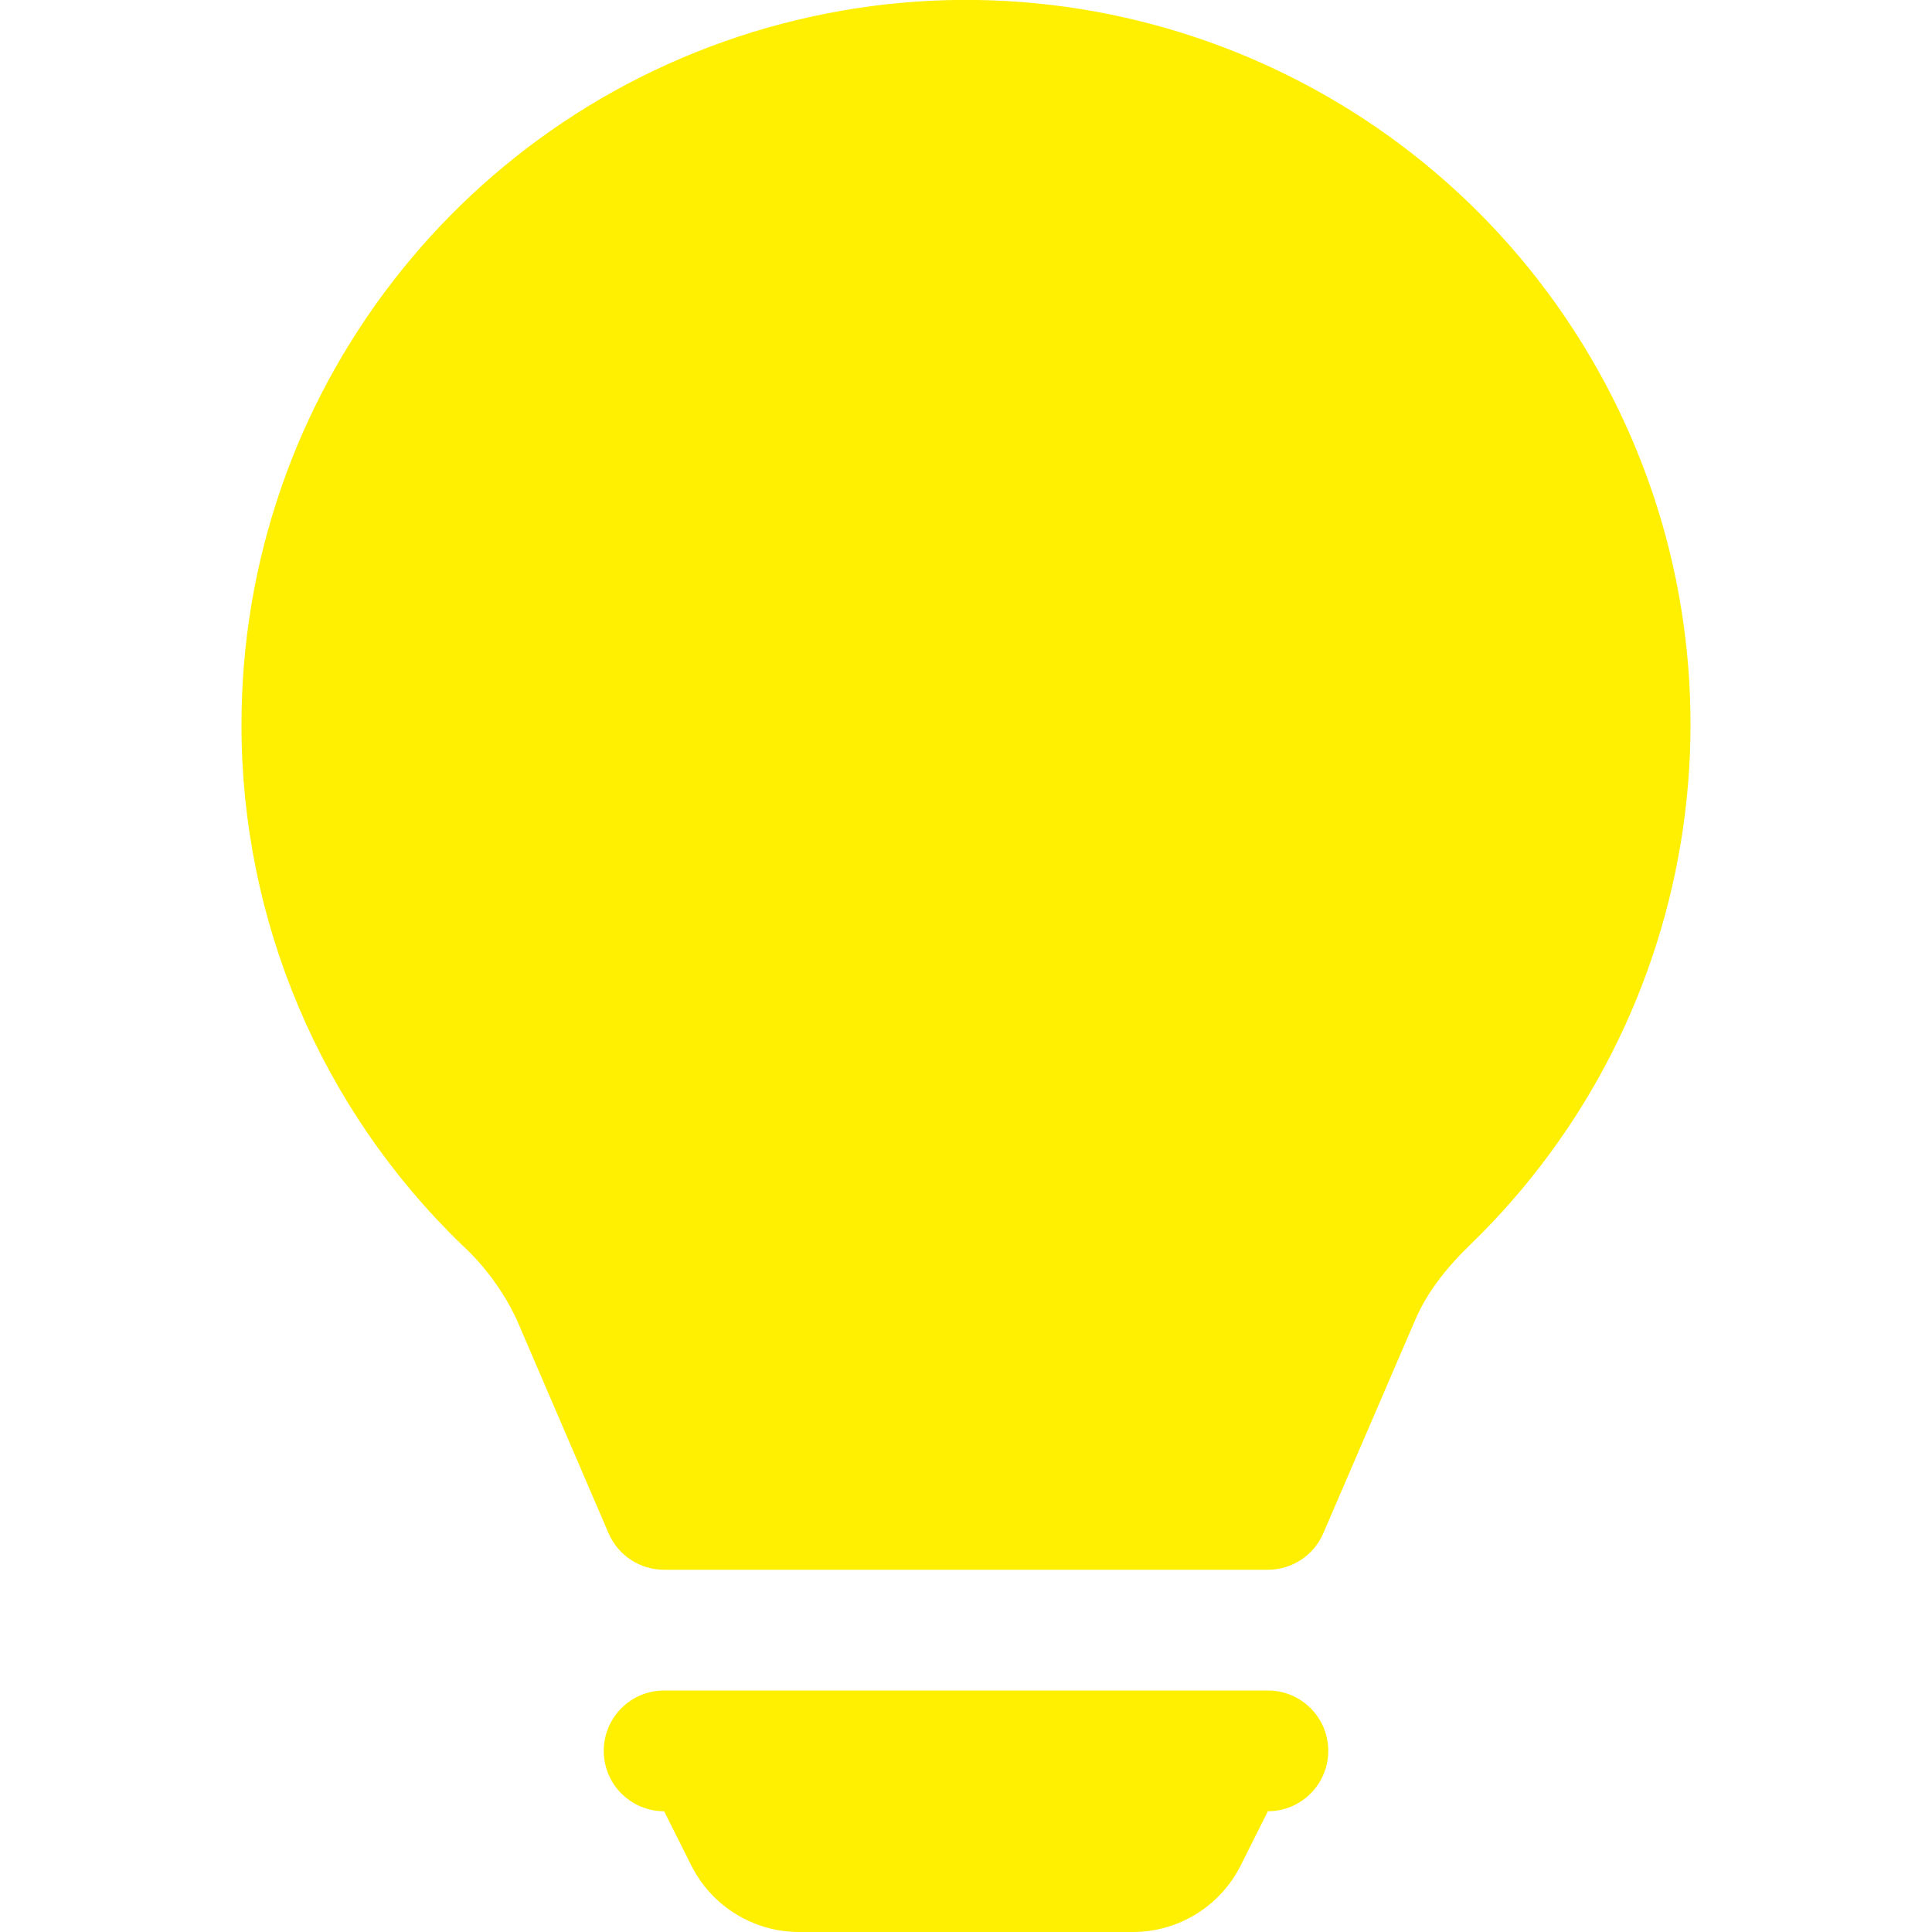
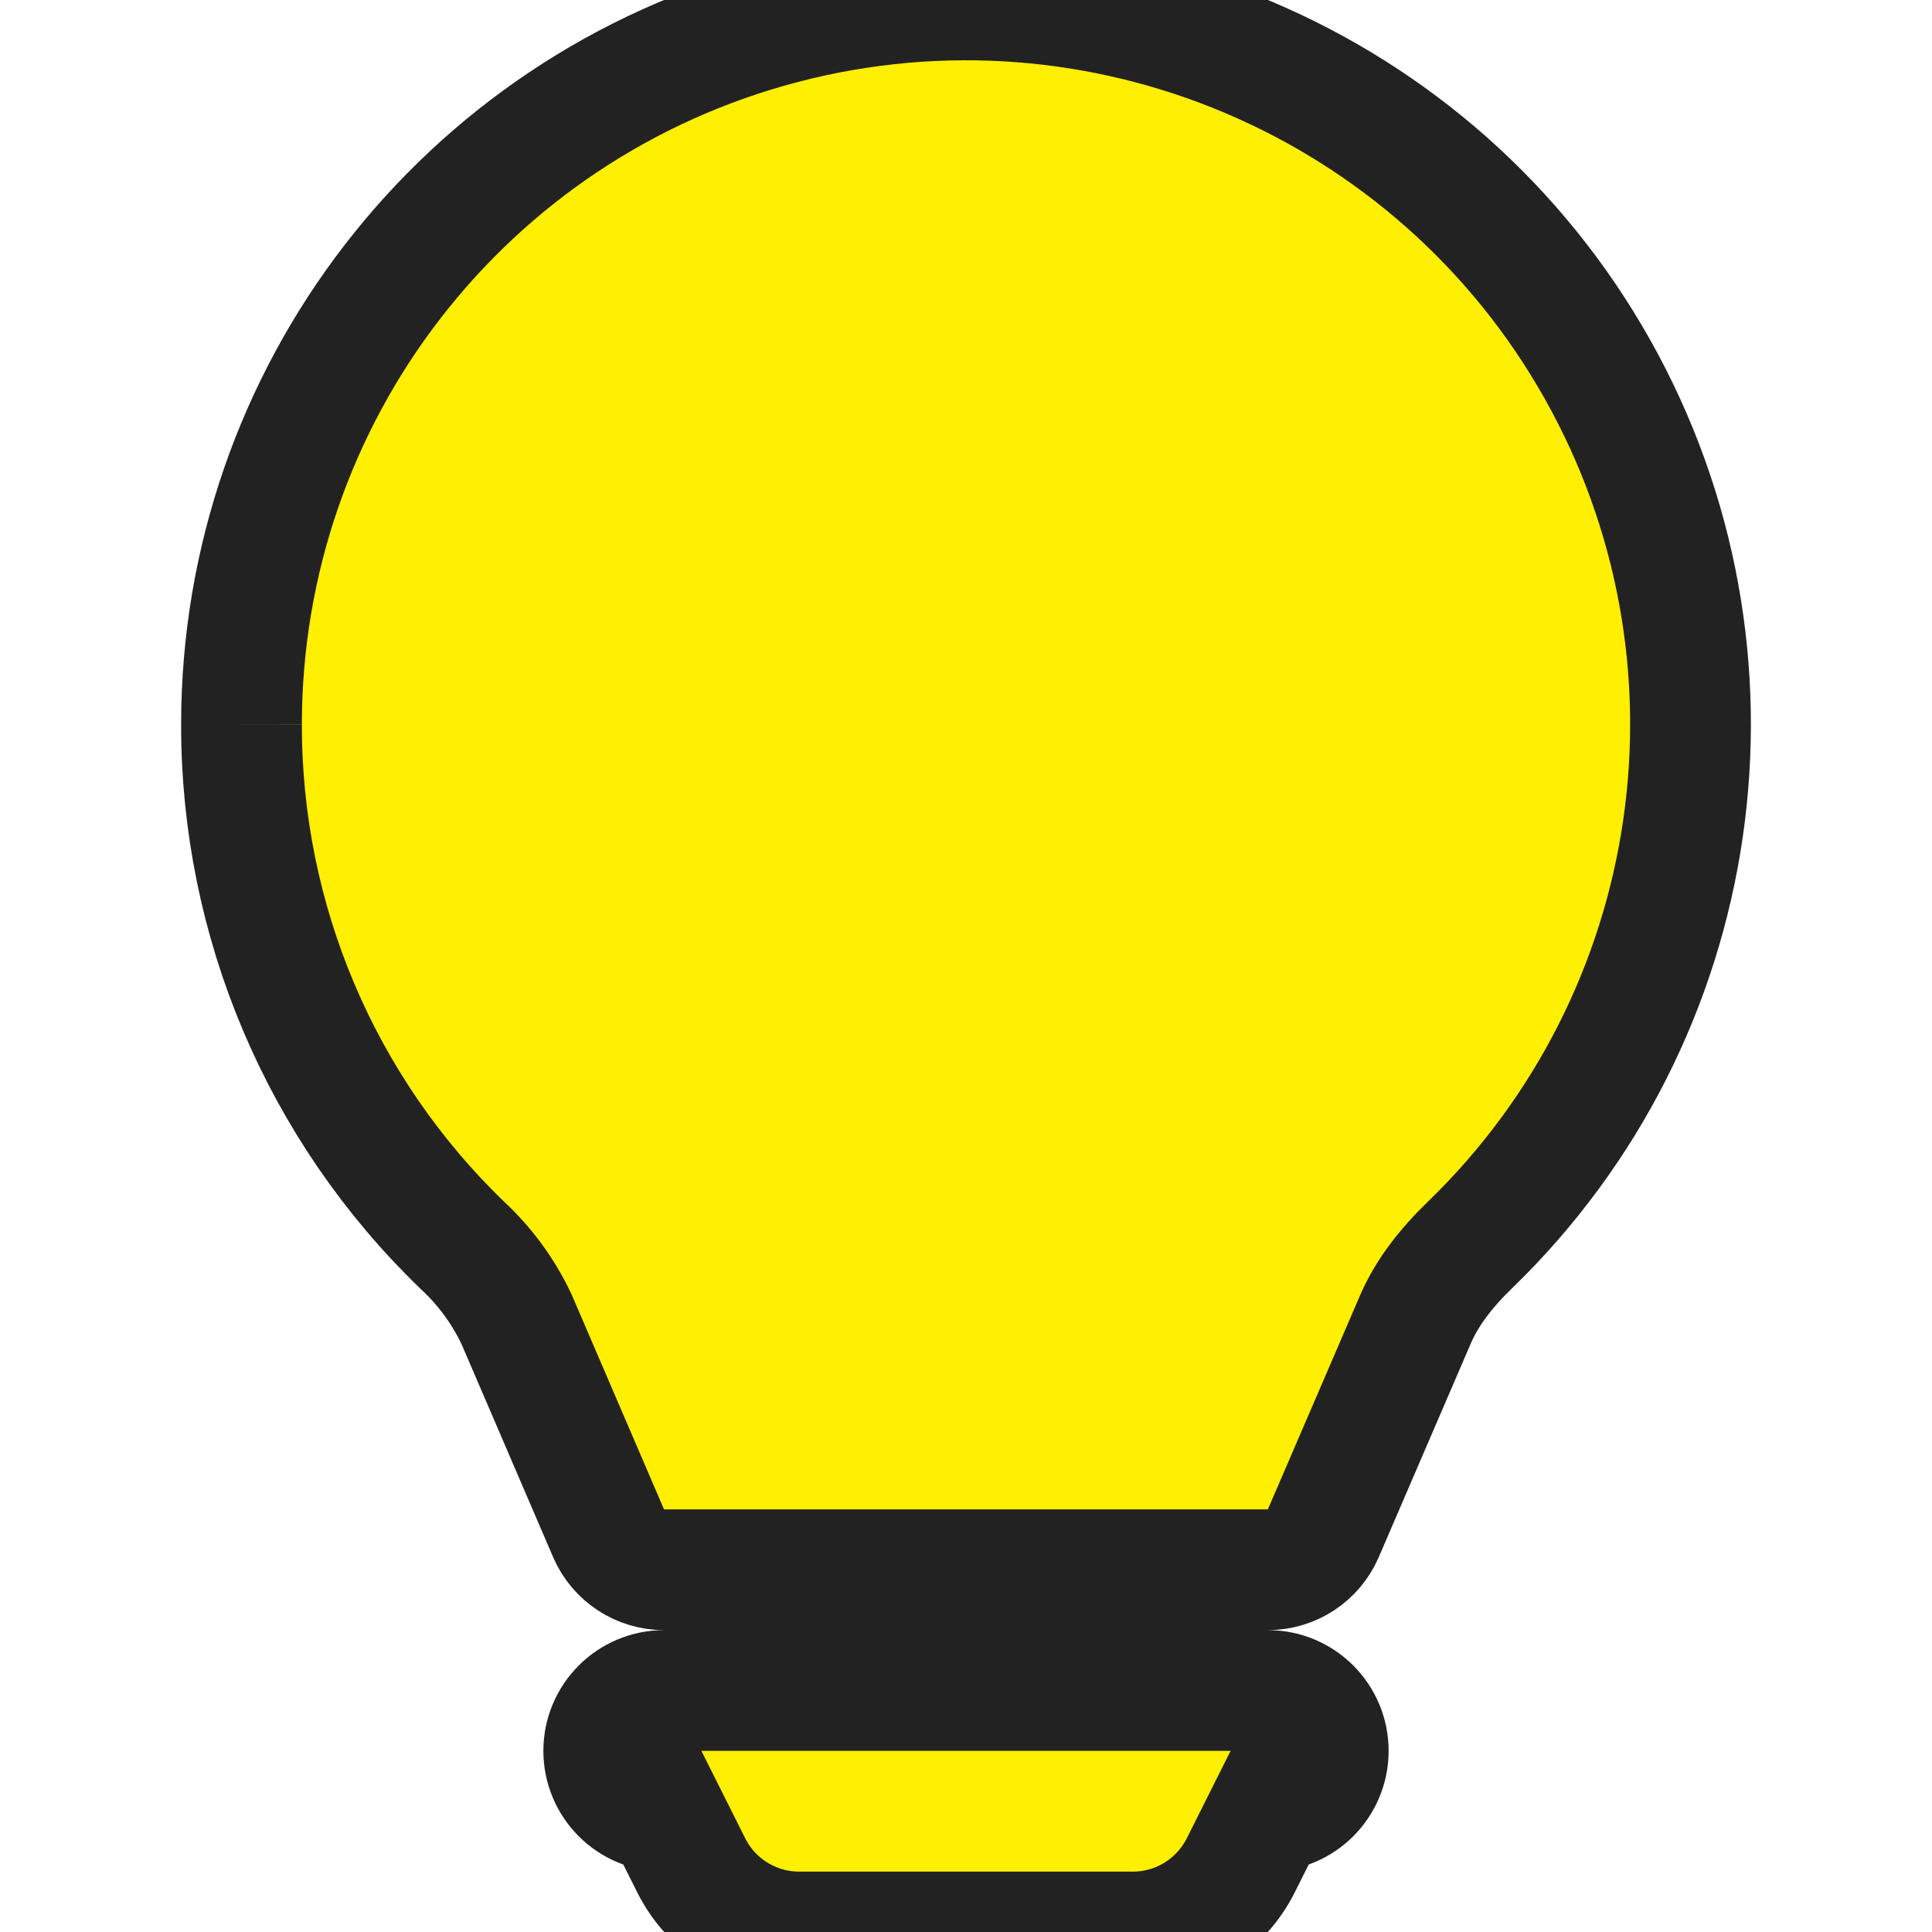
- <svg xmlns="http://www.w3.org/2000/svg" width="16" height="16" fill="#FFEF00" class="bi bi-lightbulb-fill" viewBox="0 0 16 16">
+ <svg xmlns="http://www.w3.org/2000/svg" width="16" height="16" fill="#FFEF00" stroke="#222" class="bi bi-lightbulb-fill" viewBox="0 0 16 16">
  <path d="M2 6a6 6 0 1 1 10.174 4.31c-.203.196-.359.4-.453.619l-.762 1.769A.5.5 0 0 1 10.5 13h-5a.5.5 0 0 1-.46-.302l-.761-1.77a2 2 0 0 0-.453-.618A5.98 5.98 0 0 1 2 6m3 8.5a.5.5 0 0 1 .5-.5h5a.5.5 0 0 1 0 1l-.224.447a1 1 0 0 1-.894.553H6.618a1 1 0 0 1-.894-.553L5.5 15a.5.5 0 0 1-.5-.5" />
</svg>
